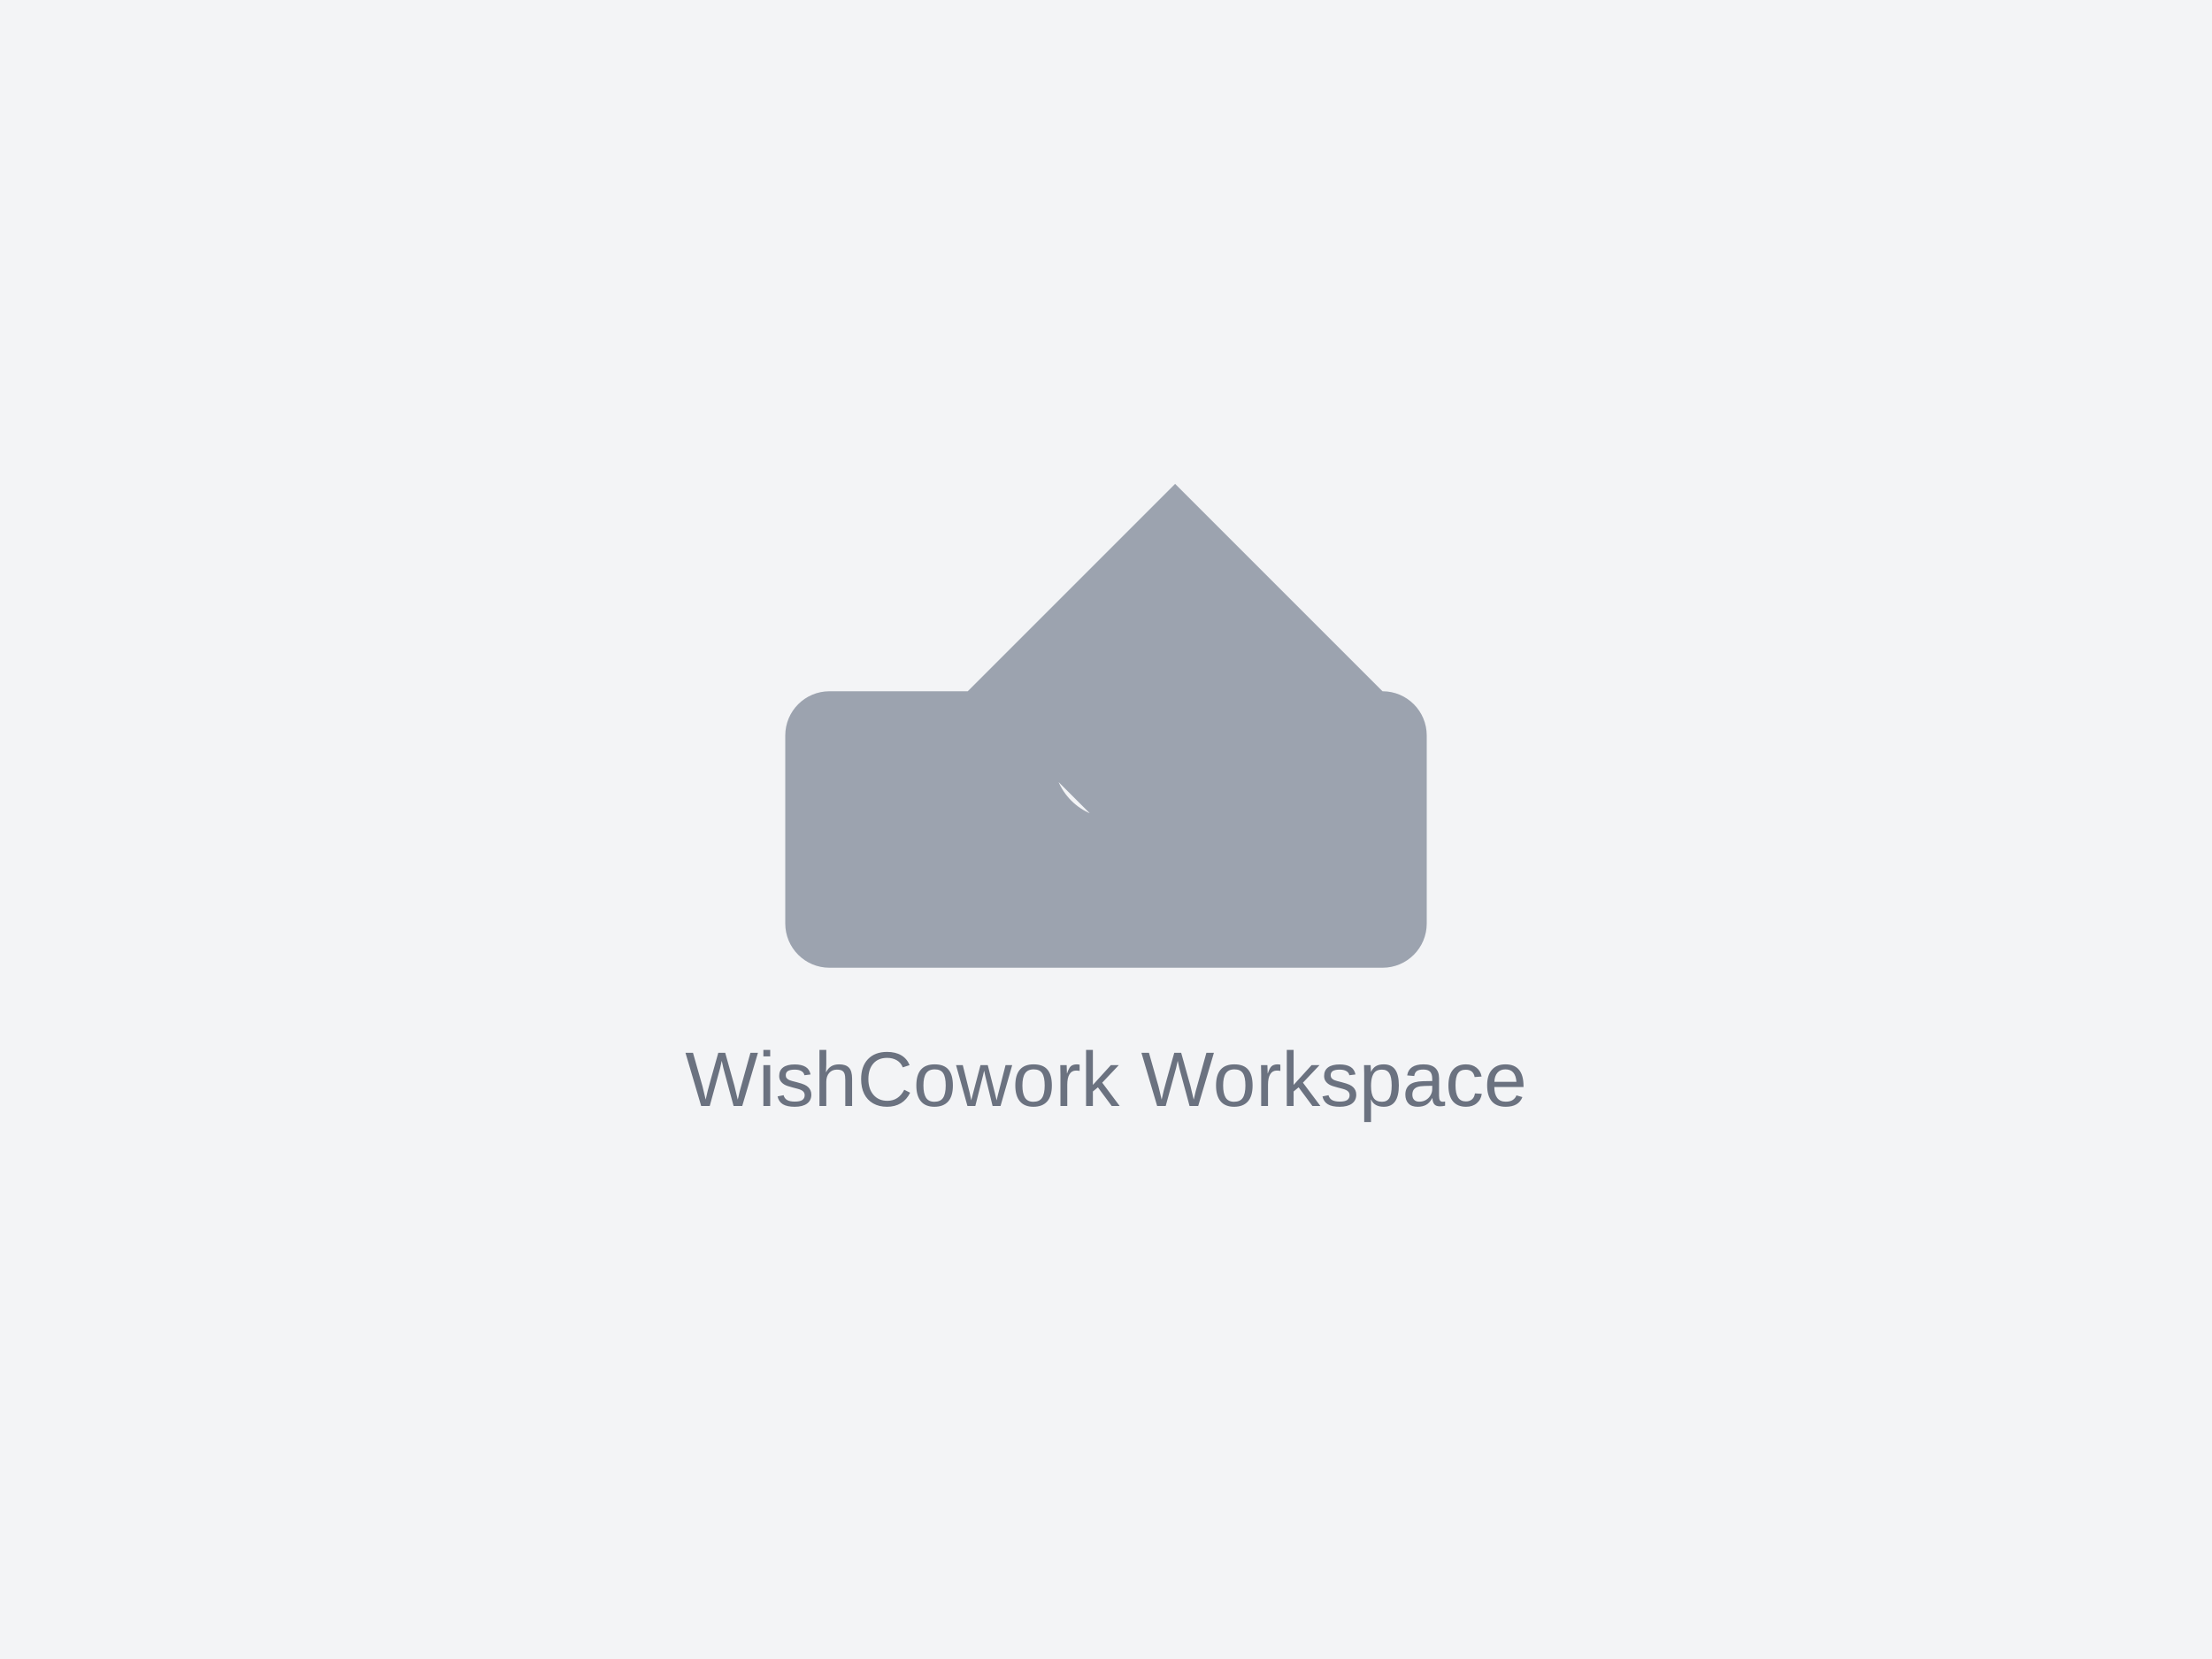
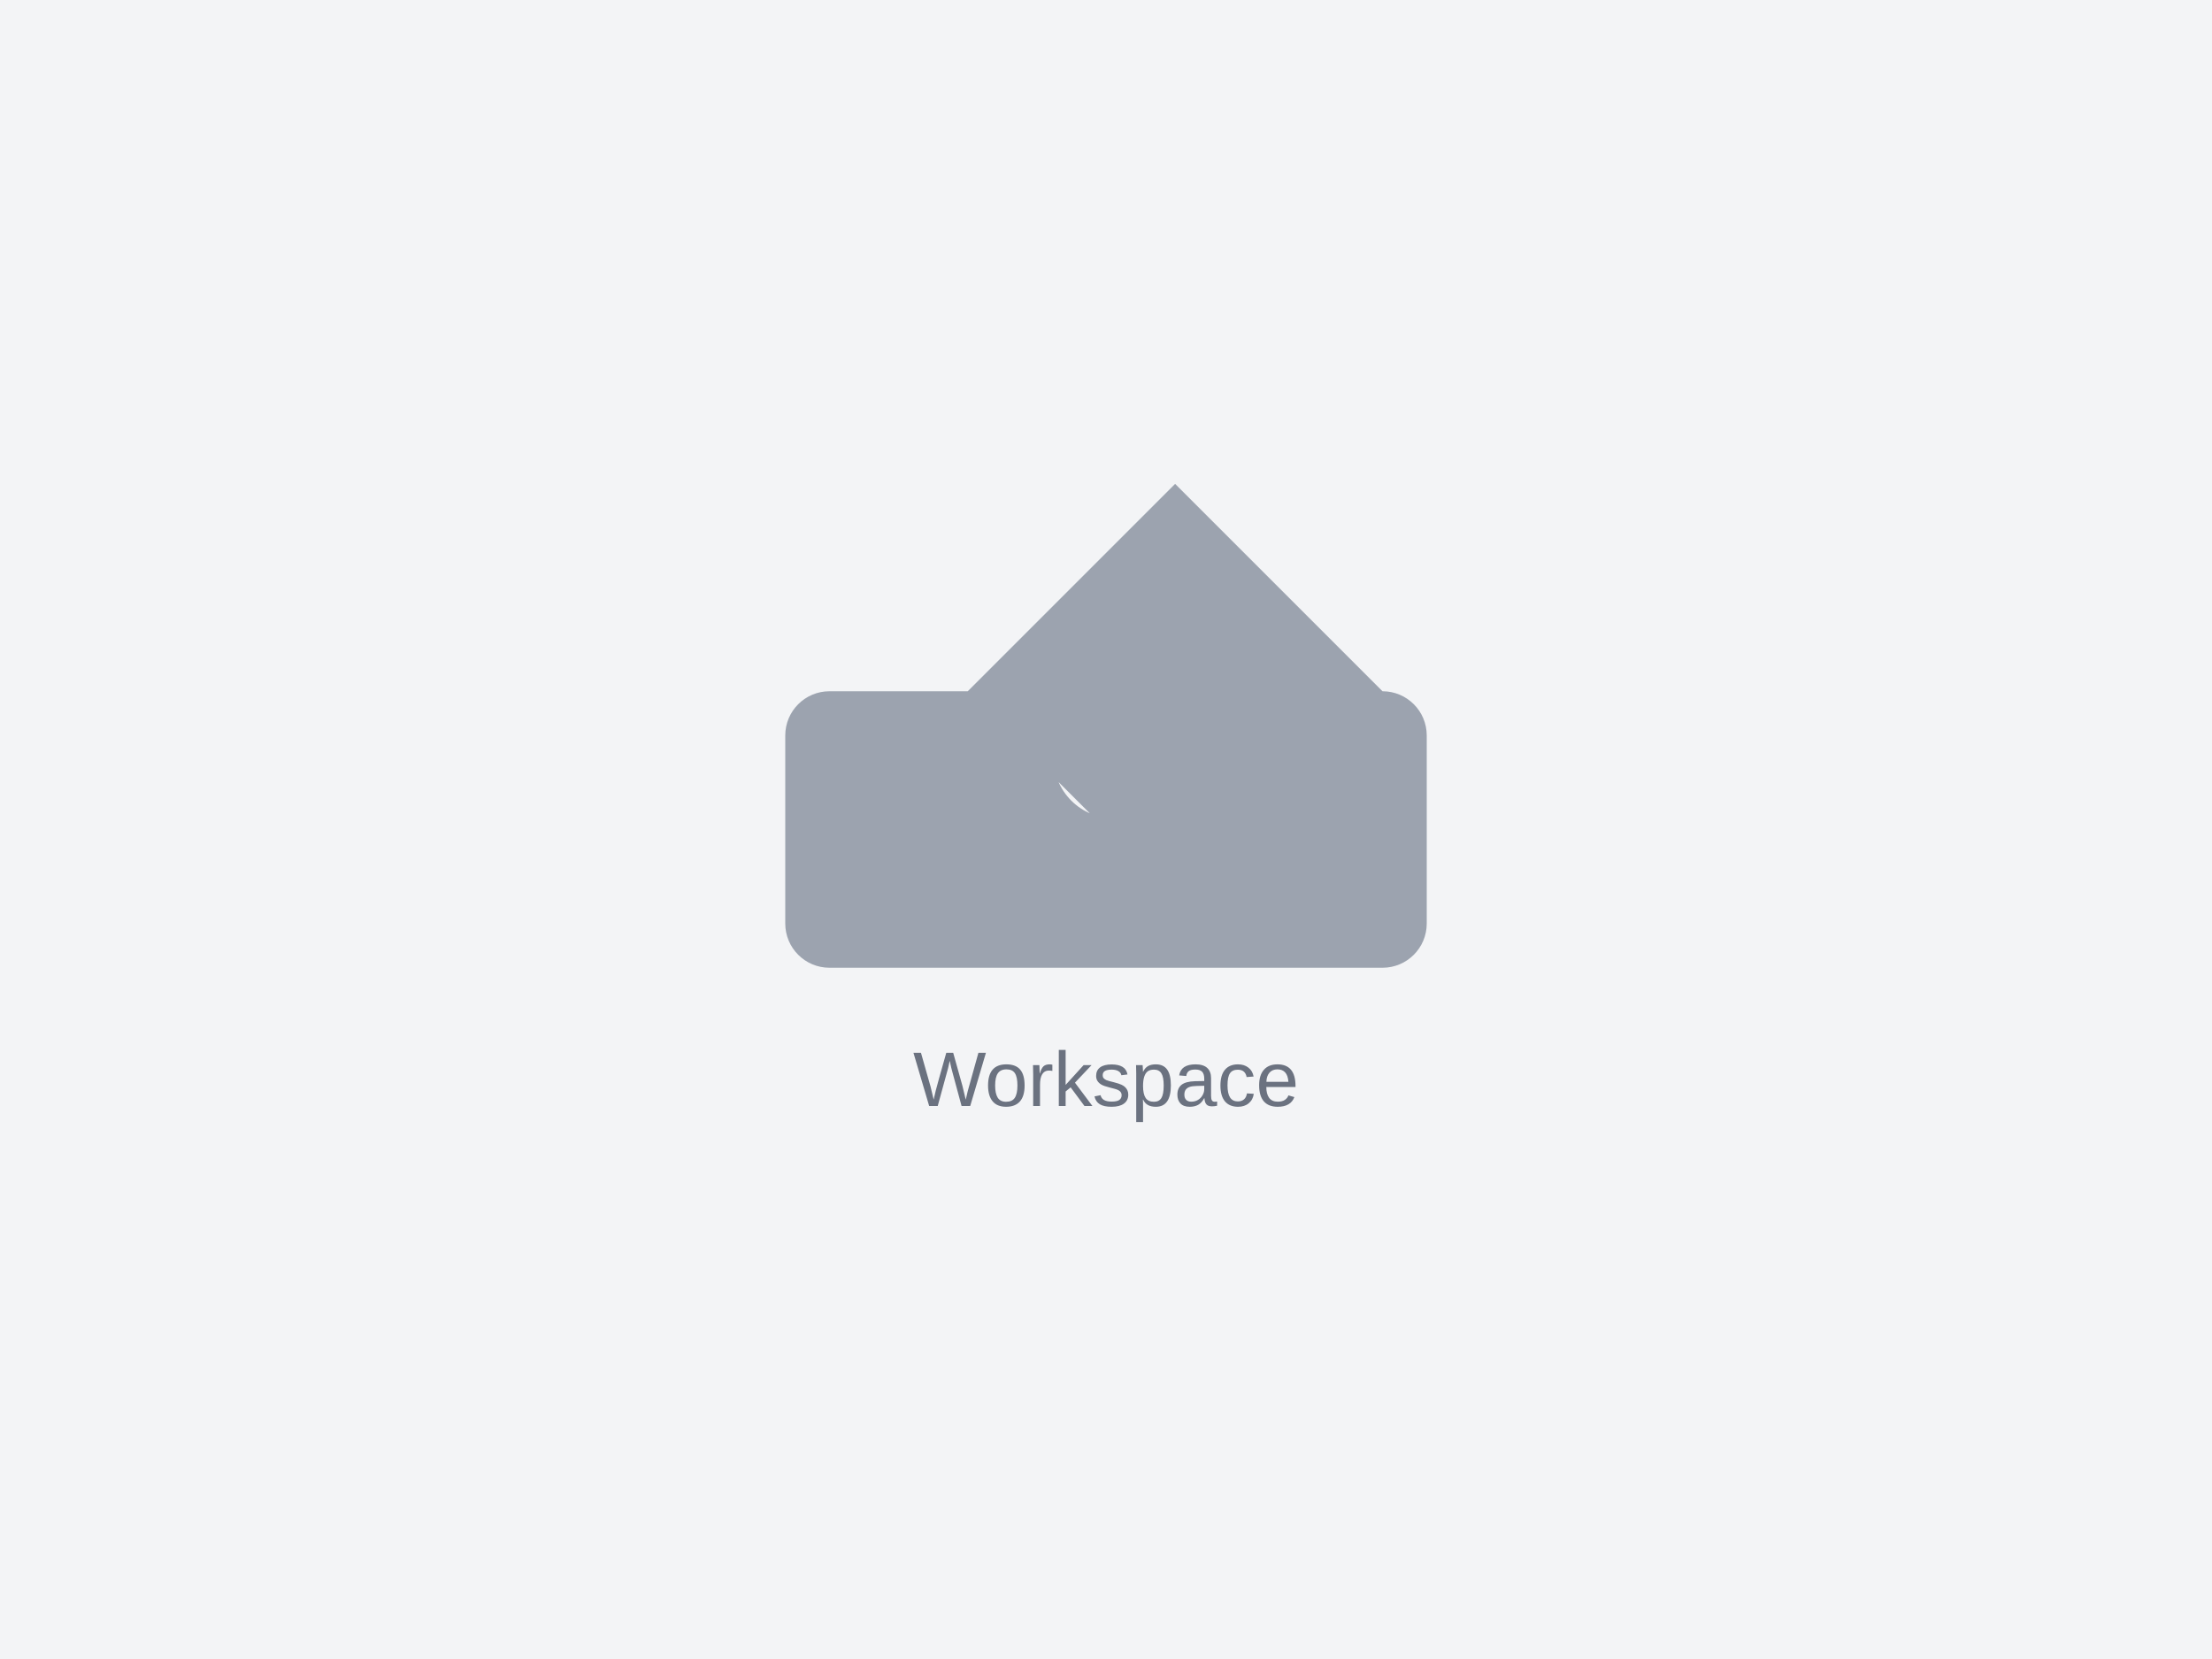
<svg xmlns="http://www.w3.org/2000/svg" width="400" height="300" viewBox="0 0 400 300" fill="none">
  <rect width="400" height="300" fill="#F3F4F6" />
  <path d="M175 125H150C145.58 125 142 128.58 142 133V167C142 171.42 145.58 175 150 175H250C254.42 175 258 171.42 258 167V133C258 128.58 254.42 125 250 125H225M175 125L212.5 87.5L250 125M175 125L212.5 162.5L250 125M212.5 137C212.5 143.076 207.576 148 201.5 148C195.424 148 190.5 143.076 190.5 137C190.5 130.924 195.424 126 201.5 126C207.576 126 212.5 130.924 212.5 137Z" fill="#9CA3AF" />
-   <text x="200" y="200" font-family="Arial, sans-serif" font-size="14" fill="#6B7280" text-anchor="middle">WishCowork Workspace</text>
+   <text x="200" y="200" font-family="Arial, sans-serif" font-size="14" fill="#6B7280" text-anchor="middle">Workspace</text>
</svg>
